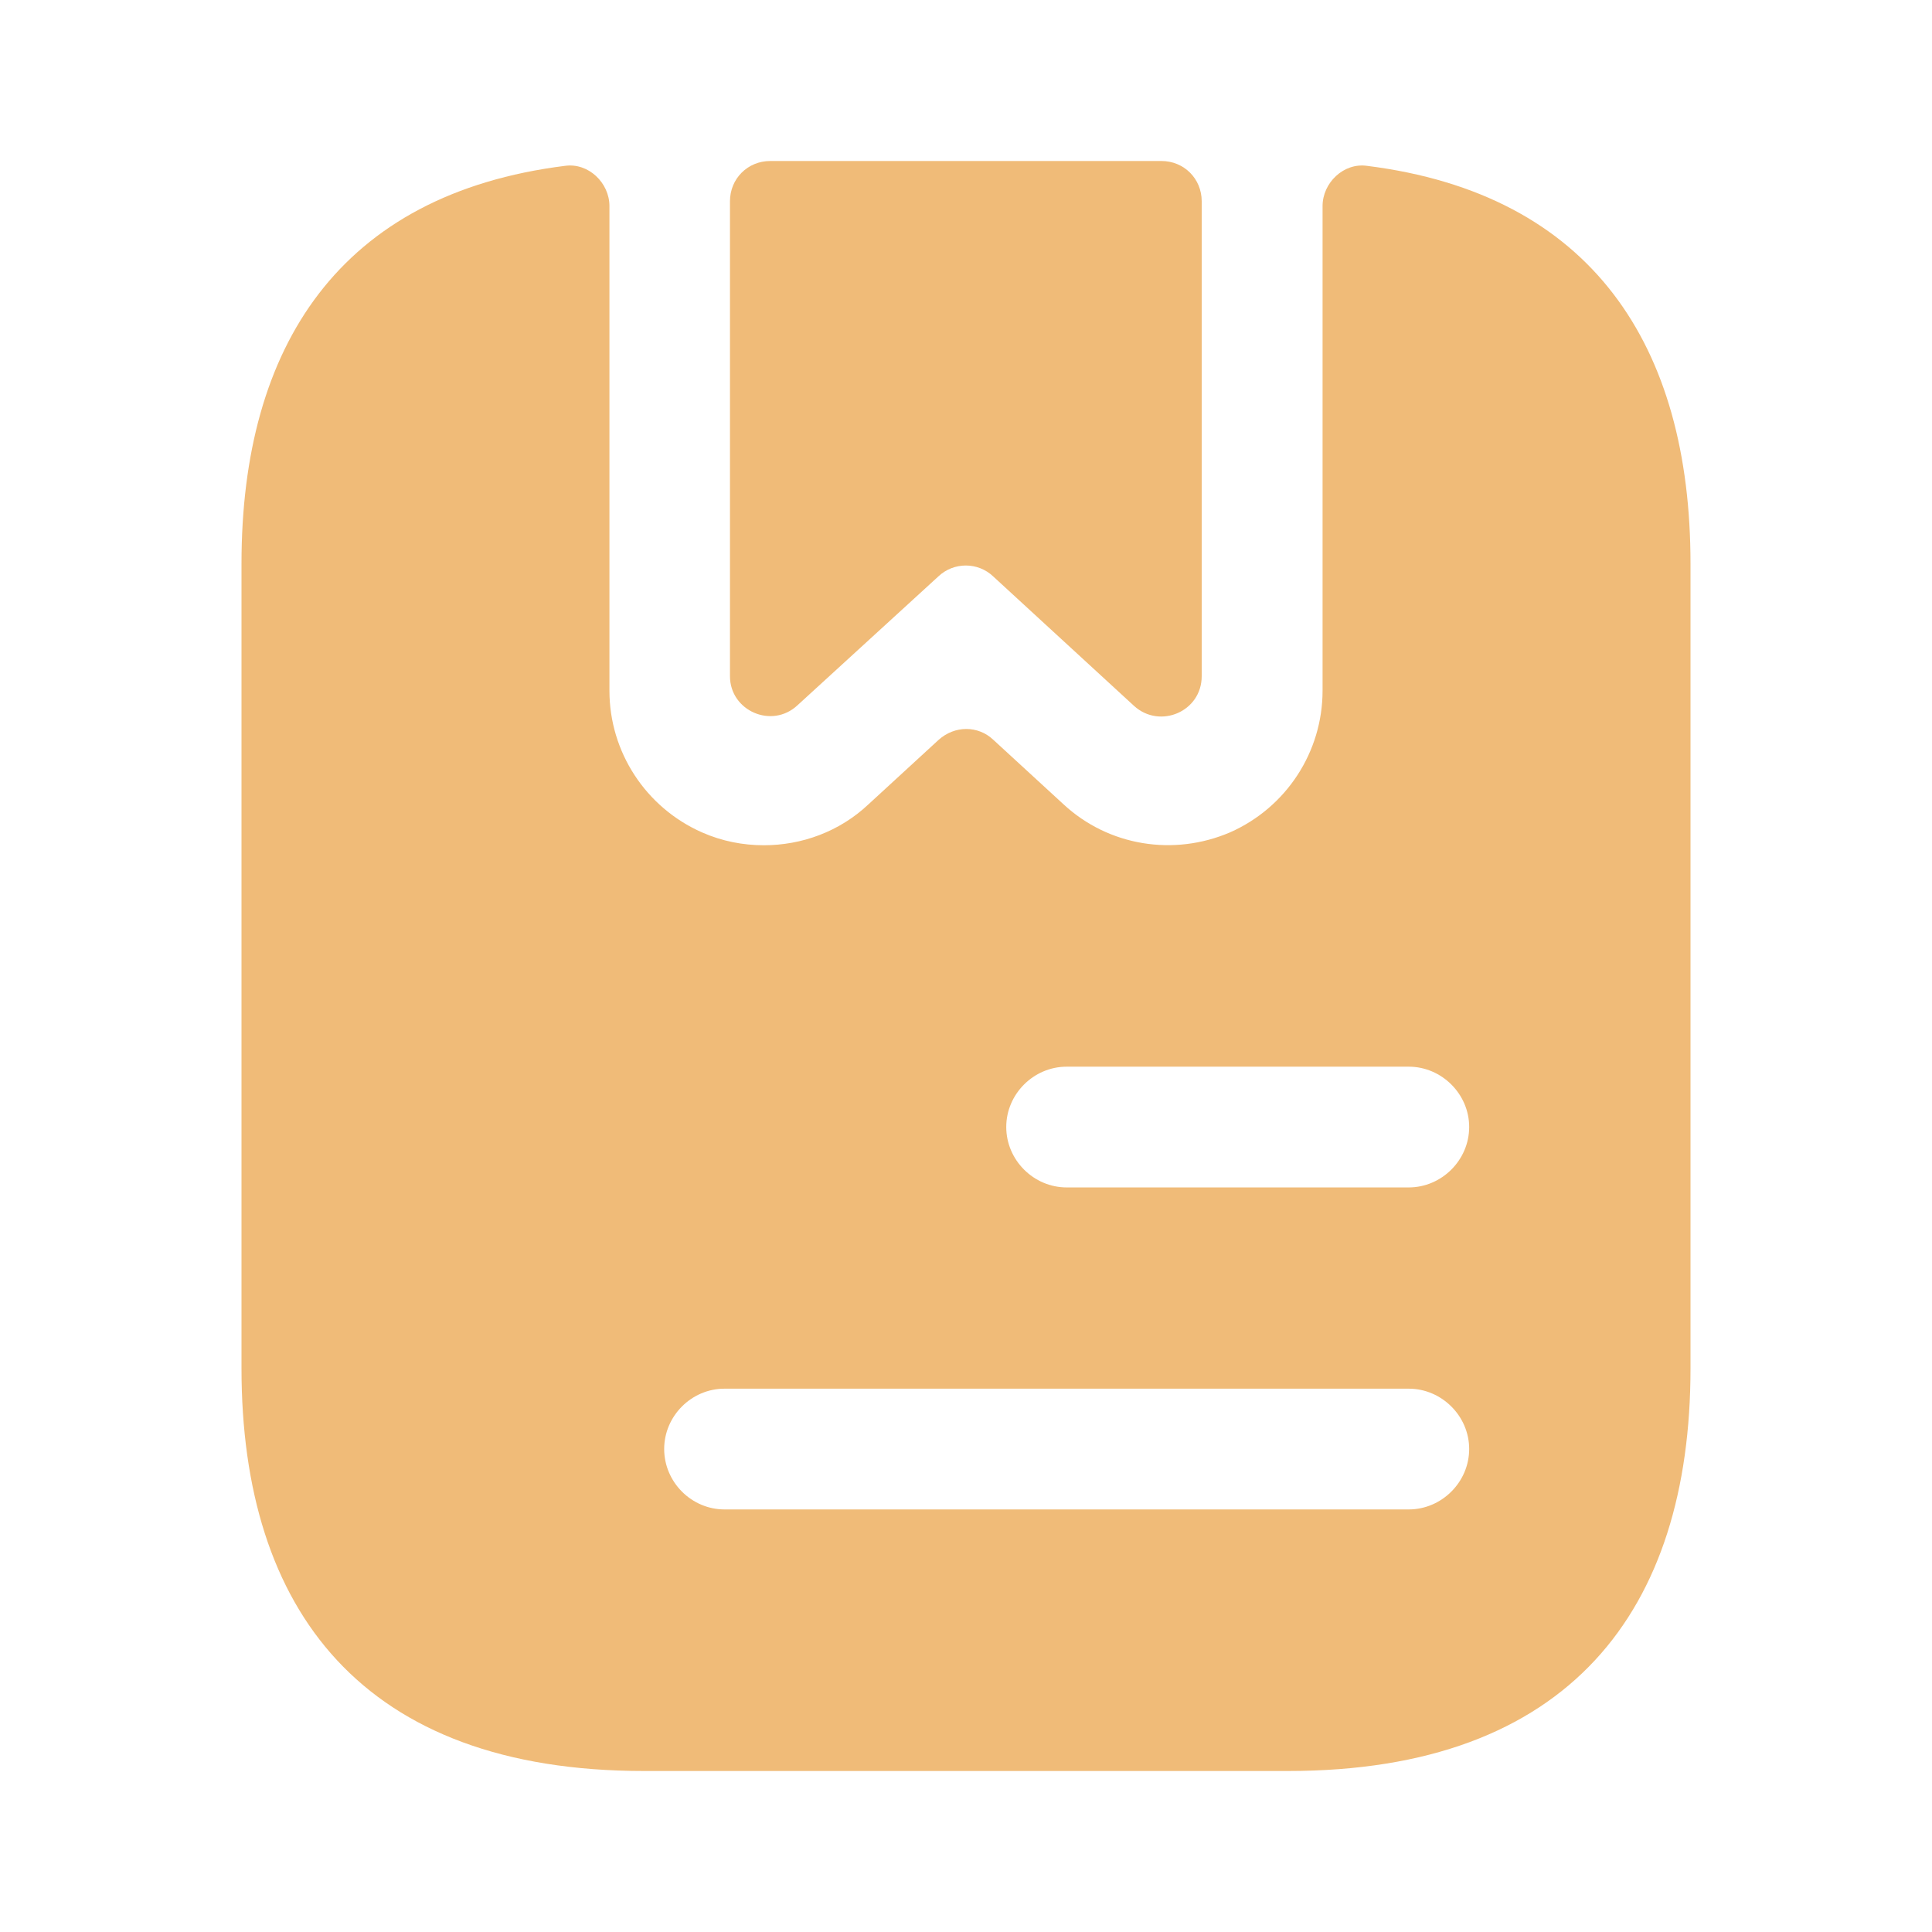
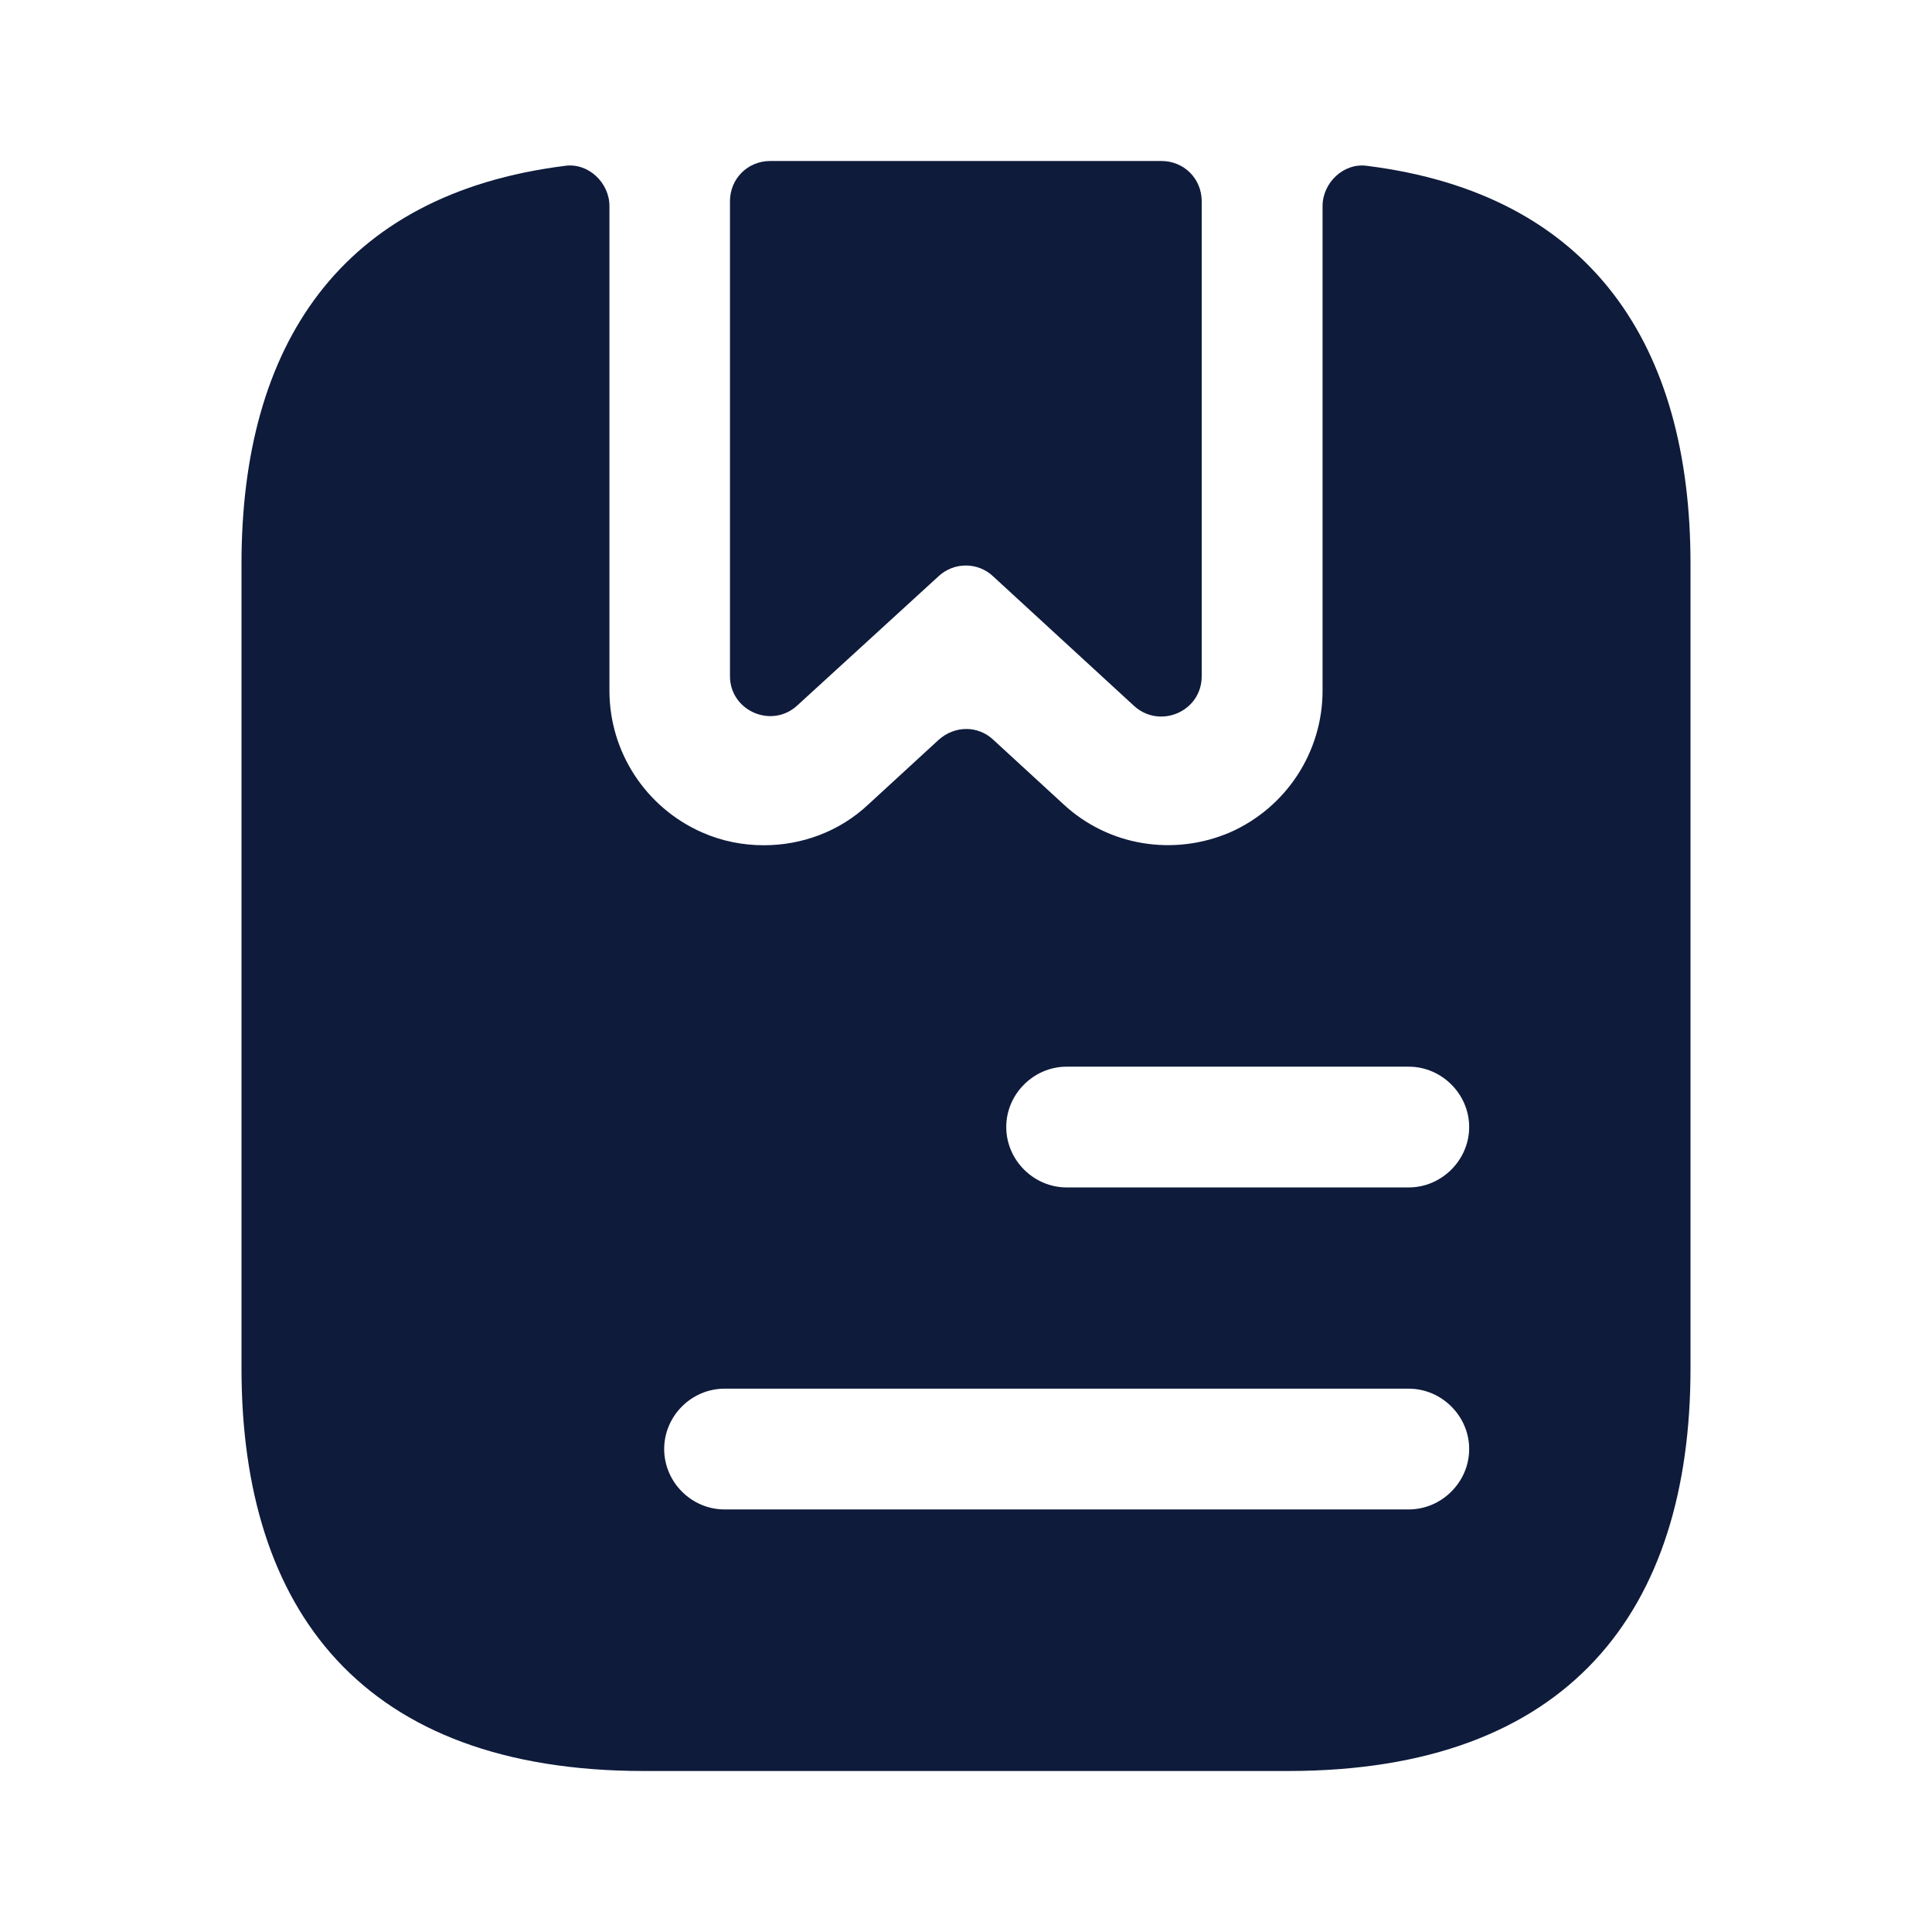
<svg xmlns="http://www.w3.org/2000/svg" width="18" height="18" viewBox="0 0 18 18" fill="none">
-   <path d="M11.196 1.875V6.3C11.196 6.63 10.806 6.795 10.566 6.577L9.253 5.37C9.111 5.235 8.886 5.235 8.743 5.37L7.431 6.57C7.191 6.795 6.801 6.622 6.801 6.3V1.875C6.801 1.665 6.966 1.5 7.176 1.5H10.821C11.031 1.5 11.196 1.665 11.196 1.875Z" fill="#F0BB78" />
-   <path d="M12.735 1.545C12.518 1.515 12.322 1.703 12.322 1.92V6.435C12.322 7.005 11.985 7.523 11.46 7.755C10.935 7.98 10.328 7.883 9.908 7.493L9.255 6.893C9.113 6.758 8.895 6.758 8.745 6.893L8.092 7.493C7.822 7.748 7.47 7.875 7.117 7.875C6.923 7.875 6.728 7.838 6.54 7.755C6.015 7.523 5.678 7.005 5.678 6.435V1.92C5.678 1.703 5.482 1.515 5.265 1.545C3.165 1.808 2.25 3.225 2.25 5.25V12.75C2.25 15 3.375 16.5 6 16.5H12C14.625 16.5 15.75 15 15.75 12.75V5.25C15.75 3.225 14.835 1.808 12.735 1.545ZM13.125 14.063H6.75C6.442 14.063 6.188 13.808 6.188 13.5C6.188 13.193 6.442 12.938 6.75 12.938H13.125C13.432 12.938 13.688 13.193 13.688 13.5C13.688 13.808 13.432 14.063 13.125 14.063ZM13.125 11.063H9.938C9.63 11.063 9.375 10.808 9.375 10.5C9.375 10.193 9.63 9.938 9.938 9.938H13.125C13.432 9.938 13.688 10.193 13.688 10.5C13.688 10.808 13.432 11.063 13.125 11.063Z" fill="#F0BB78" />
+   <path d="M11.196 1.875V6.3C11.196 6.63 10.806 6.795 10.566 6.577L9.253 5.37C9.111 5.235 8.886 5.235 8.743 5.37L7.431 6.57C7.191 6.795 6.801 6.622 6.801 6.3V1.875C6.801 1.665 6.966 1.5 7.176 1.5H10.821C11.031 1.5 11.196 1.665 11.196 1.875Z" fill="#0e1b3b" />
+   <path d="M12.735 1.545C12.518 1.515 12.322 1.703 12.322 1.92V6.435C12.322 7.005 11.985 7.523 11.46 7.755C10.935 7.98 10.328 7.883 9.908 7.493L9.255 6.893C9.113 6.758 8.895 6.758 8.745 6.893L8.092 7.493C7.822 7.748 7.47 7.875 7.117 7.875C6.923 7.875 6.728 7.838 6.54 7.755C6.015 7.523 5.678 7.005 5.678 6.435V1.92C5.678 1.703 5.482 1.515 5.265 1.545C3.165 1.808 2.25 3.225 2.25 5.25V12.75C2.25 15 3.375 16.5 6 16.5H12C14.625 16.5 15.75 15 15.75 12.75V5.25C15.75 3.225 14.835 1.808 12.735 1.545ZM13.125 14.063H6.75C6.442 14.063 6.188 13.808 6.188 13.5C6.188 13.193 6.442 12.938 6.75 12.938H13.125C13.432 12.938 13.688 13.193 13.688 13.5C13.688 13.808 13.432 14.063 13.125 14.063ZM13.125 11.063H9.938C9.63 11.063 9.375 10.808 9.375 10.5C9.375 10.193 9.63 9.938 9.938 9.938H13.125C13.432 9.938 13.688 10.193 13.688 10.5C13.688 10.808 13.432 11.063 13.125 11.063Z" fill="#0e1b3b" />
</svg>
